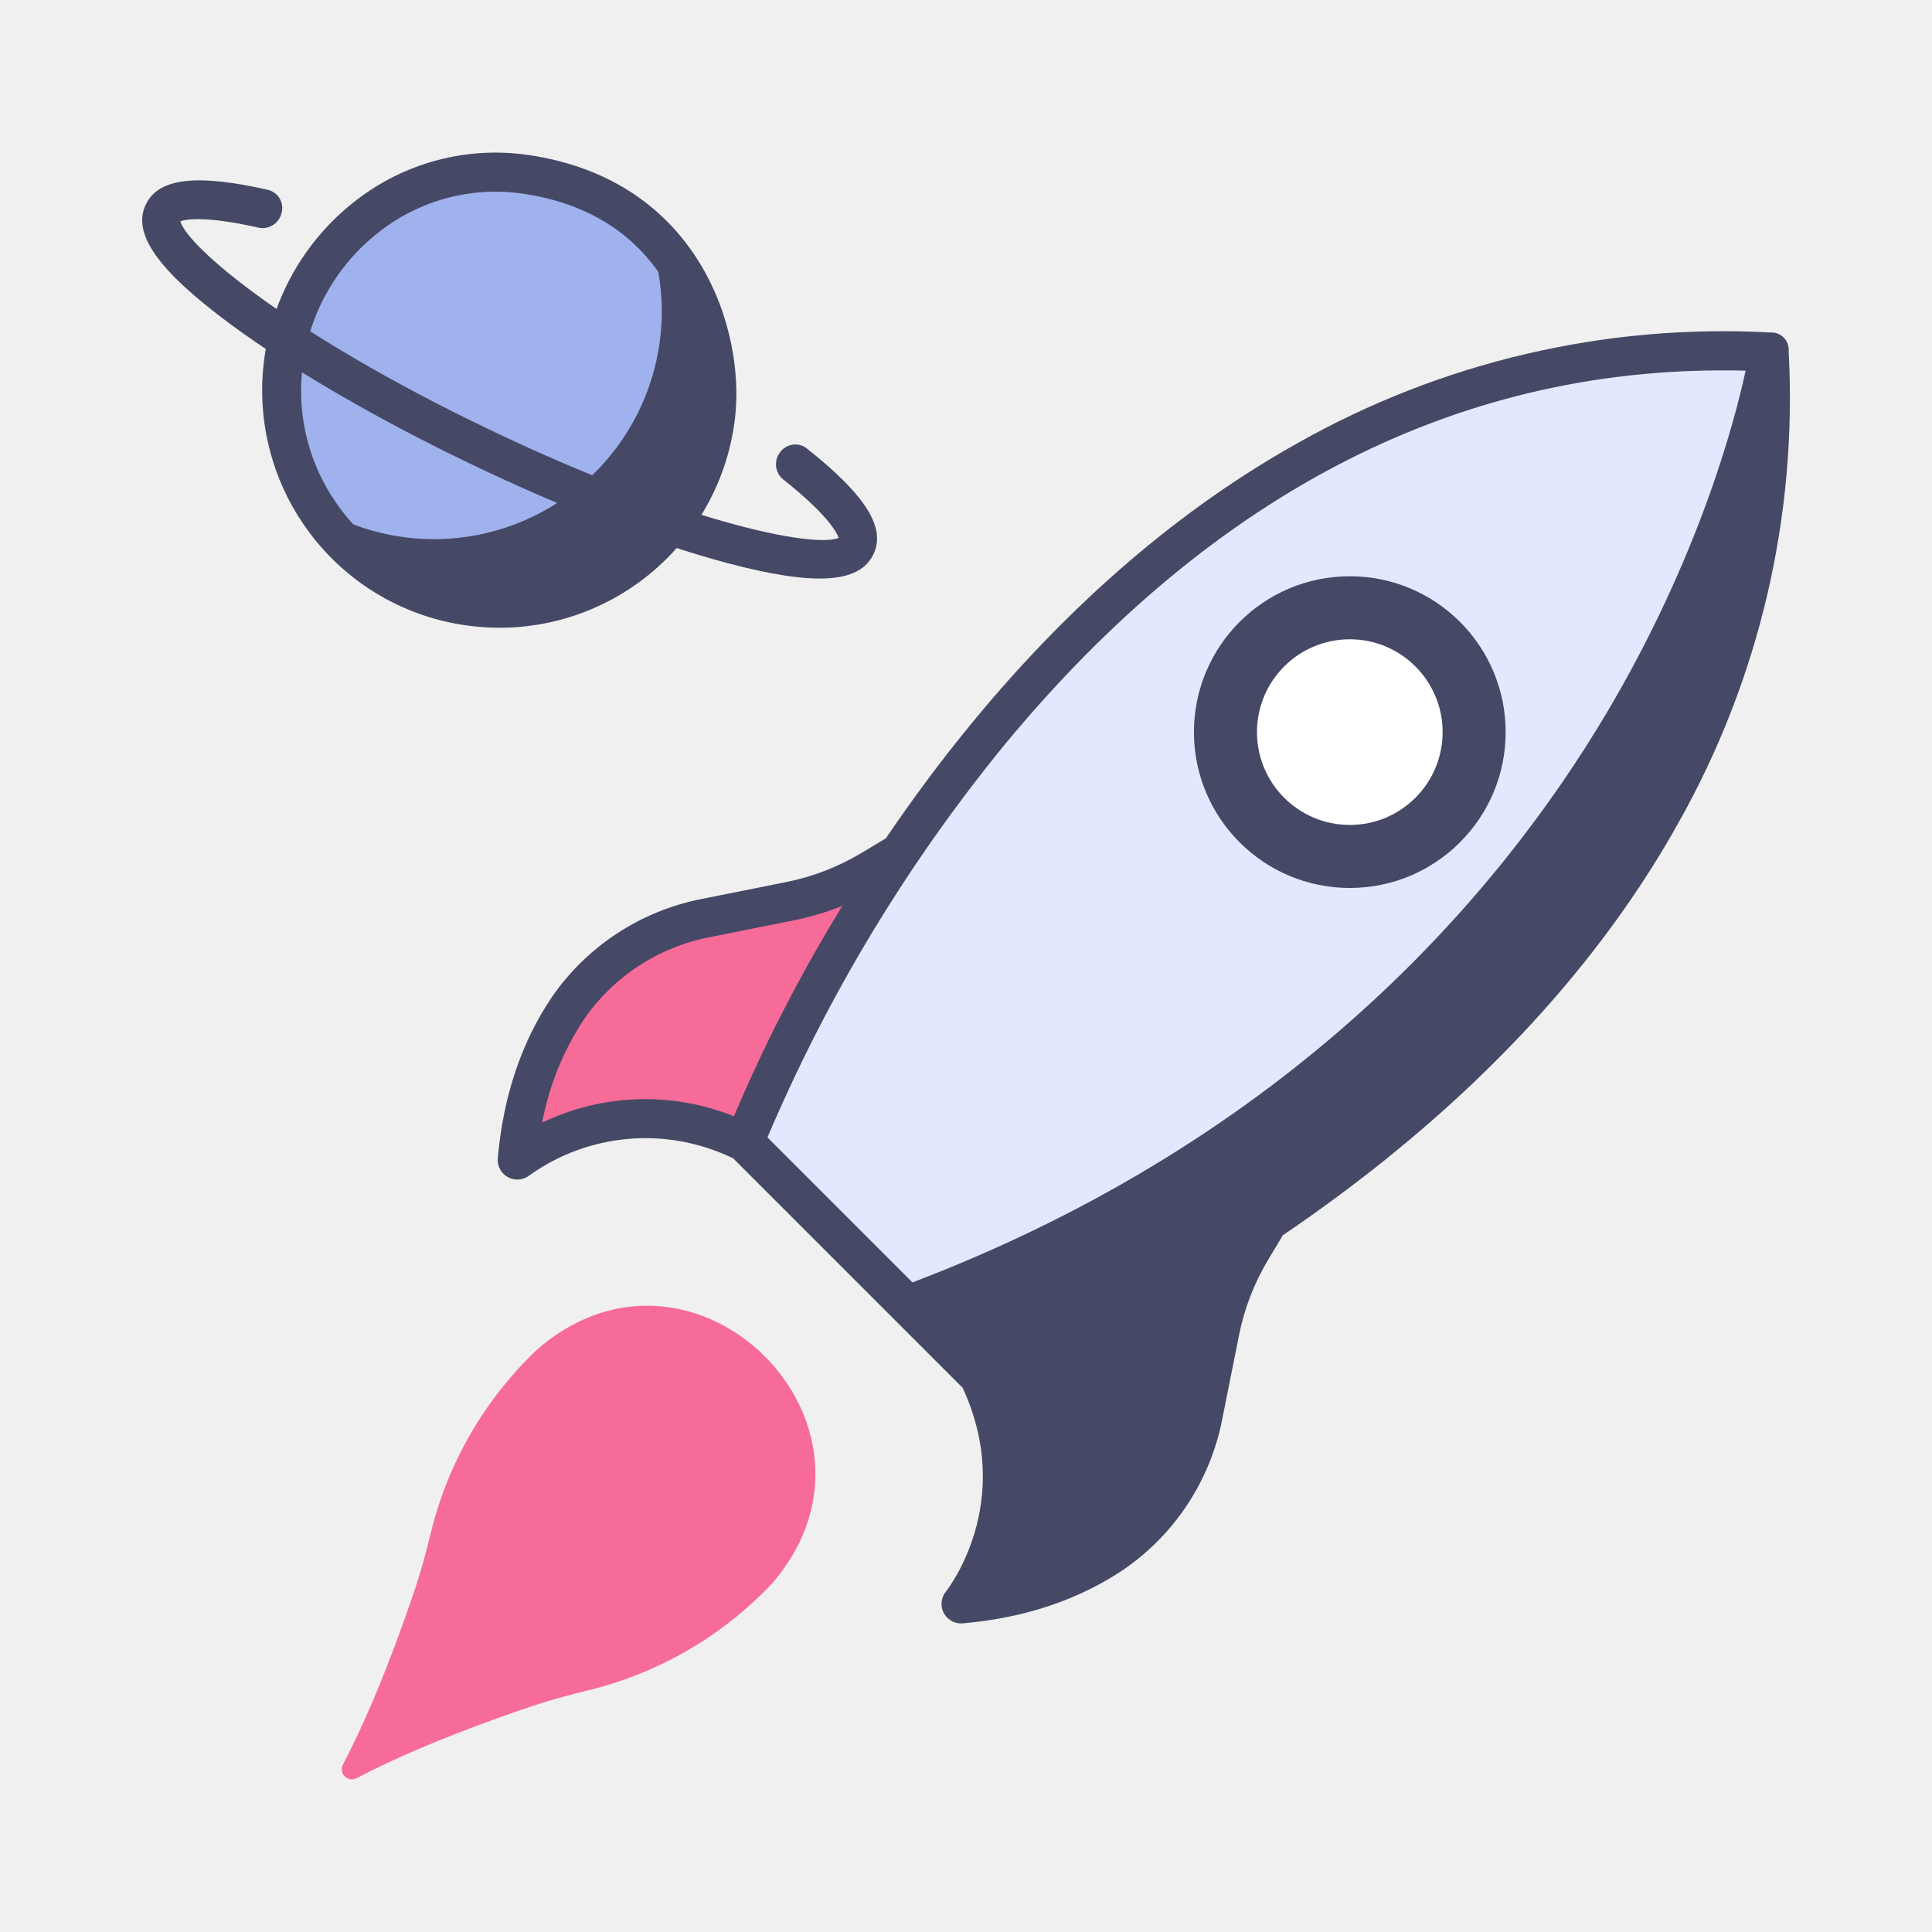
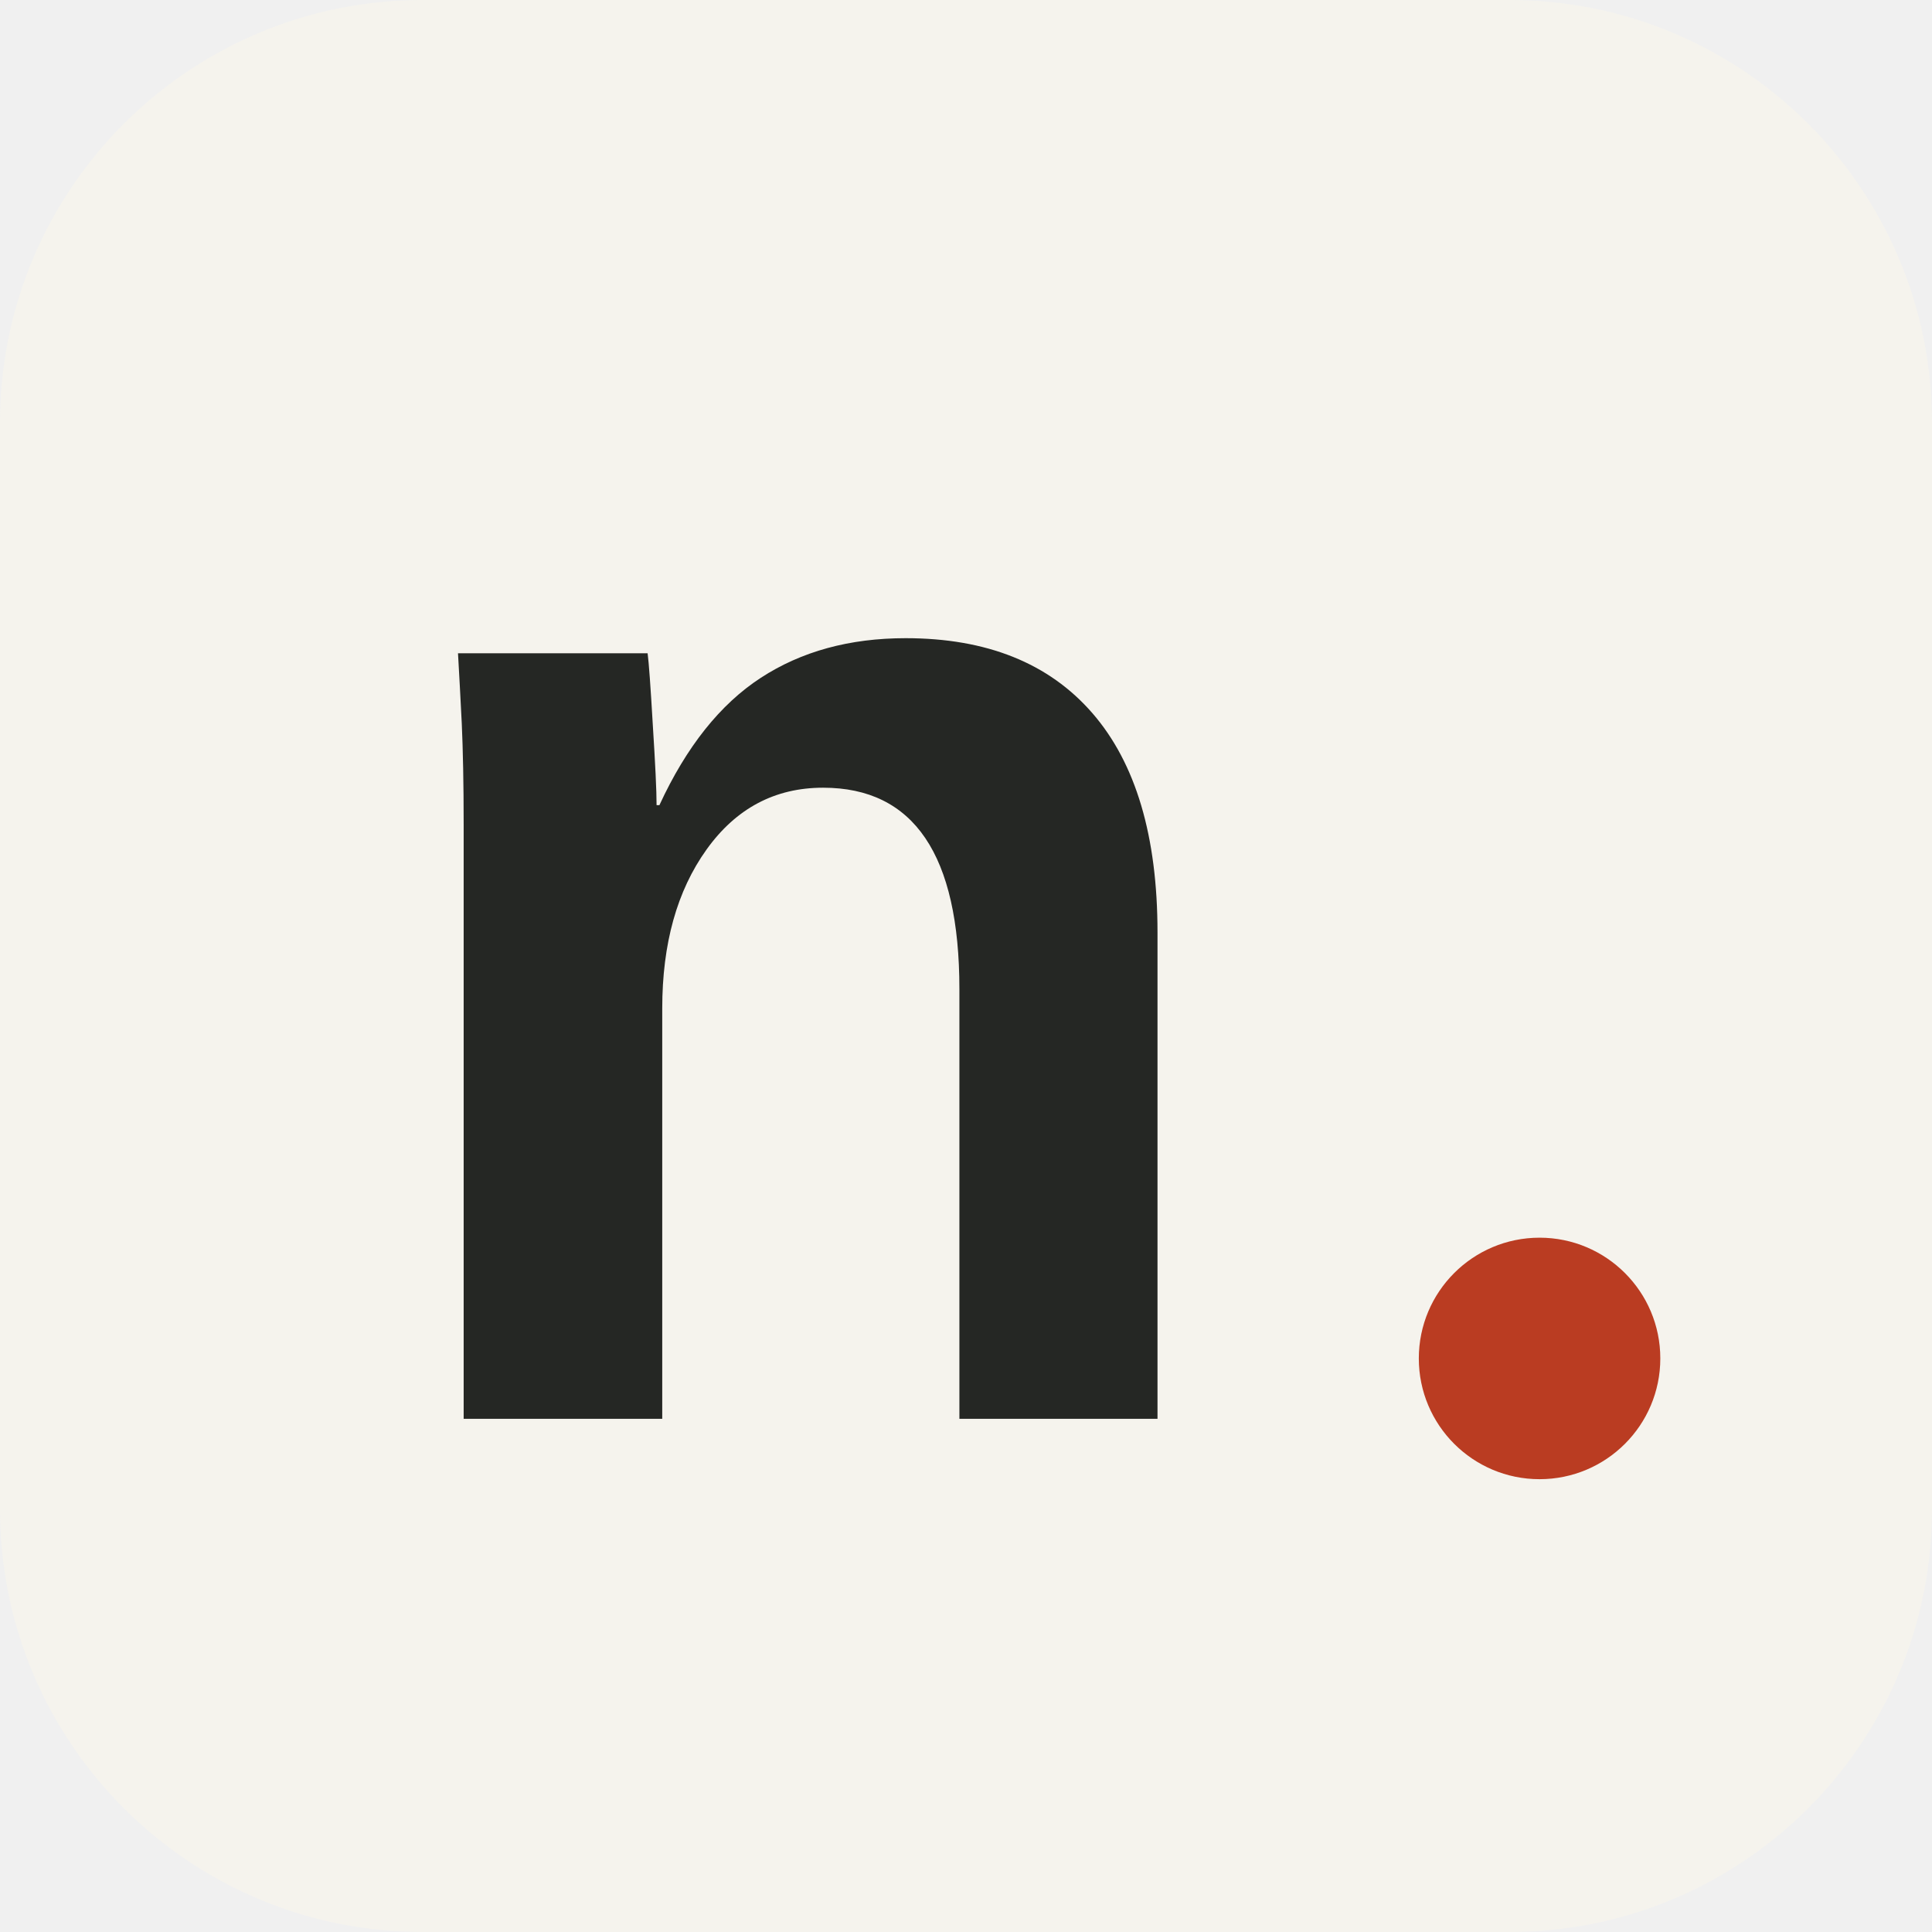
- <svg xmlns="http://www.w3.org/2000/svg" viewBox="0 0 340 340">
-   <g data-name="Layer 16">
-     <path d="m166.132 145.4-12.759 7.655a45.1 45.1 0 0 1-14.36 5.552l-14.868 2.974a38.066 38.066 0 0 0-24.166 15.8 53.33 53.33 0 0 0-8.171 20.791 2.814 2.814 0 0 0 4.027 3.032 38.929 38.929 0 0 1 35.2-.2z" style="fill:#f76b99" />
-     <path d="m227.889 207.152-7.655 12.759a45.1 45.1 0 0 0-5.552 14.36l-2.973 14.869a38.068 38.068 0 0 1-15.8 24.165 53.293 53.293 0 0 1-20.791 8.171 2.814 2.814 0 0 1-3.032-4.027 38.922 38.922 0 0 0 .2-35.2z" style="fill:#464965" />
-     <path d="M311.34 61.944C185.447 55.543 131.035 201 131.035 201l28.7 28.7S297.6 204.157 311.34 61.944z" style="fill:#e4e8ff" />
-     <path d="M135.915 278.623q.291-.344.572-.685c22.442-27.354-13.787-63.583-41.141-41.141q-.342.281-.685.573a65.948 65.948 0 0 0-18.8 32.213c-.814 3.326-1.684 6.636-2.771 9.884-2.517 7.52-7.2 20.525-12.737 31.055a1.782 1.782 0 0 0 2.409 2.409c10.53-5.532 23.537-10.22 31.056-12.737 3.248-1.086 6.557-1.957 9.883-2.771a65.946 65.946 0 0 0 32.214-18.8z" style="fill:#f76b99" />
-     <circle cx="237.542" cy="128.839" r="27.428" style="fill:#464965" />
-     <circle cx="237.542" cy="128.839" r="16.335" style="fill:#fff" />
-     <path d="M55.328 88.931a38.32 38.32 0 0 1 58.52-48.4c11.3 19.239 10.755 37.88-9.221 51.98-17.997 10.729-37.337 10.669-49.299-3.58z" style="fill:#9fb2ed" />
-     <path d="M125.931 73.236a38.256 38.256 0 0 0-12.09-32.694 40.089 40.089 0 0 1-58.5 48.384 38.311 38.311 0 0 0 70.6-15.69zM159.733 229.694l12.555 12.555s145.453-54.411 139.052-180.3c0-.005-17.702 117.894-151.607 167.745z" style="fill:#464965" />
-     <path d="M141.353 78.518a3.124 3.124 0 0 1 .589.368c10.392 8.221 14.019 13.981 11.762 18.675-2.466 5.127-10.4 5.6-25.741 1.523-12.778-3.394-28.894-9.629-45.378-17.557S51.17 64.9 40.542 57.041C27.784 47.6 23.2 41.109 25.66 35.983c2.235-4.646 8.87-5.437 21.516-2.567a3.284 3.284 0 0 1 2.379 4.056 3.441 3.441 0 0 1-4.029 2.6c-9.3-2.112-12.747-1.489-13.786-1.132 1.331 4.622 19.4 19.84 53.824 36.393s57.591 21.172 62.036 19.326c-.375-1.05-2.082-4.2-9.806-10.313a3.439 3.439 0 0 1-.5-4.768 3.318 3.318 0 0 1 4.059-1.06z" style="fill:#464965" />
-     <path d="M62.612 35.3a42.438 42.438 0 0 0-16.193 28.492 41.87 41.87 0 0 0 5.991 26.953c.038.061.088.133.141.2a41.579 41.579 0 0 0 30.406 19.229 42.631 42.631 0 0 0 5.007.3 41.766 41.766 0 0 0 41.379-36.835C131.2 58 122.947 31.582 92.889 27.265A40.023 40.023 0 0 0 62.612 35.3zm59.907 37.531a34.873 34.873 0 0 1-64.231 14.332 3.101 3.101 0 0 0-.133-.194A34.5 34.5 0 0 1 53.243 64.6 35.525 35.525 0 0 1 66.8 40.75a33.221 33.221 0 0 1 25.113-6.683c28.26 4.059 31.647 29.997 30.606 38.764zM311.515 58.512a152.175 152.175 0 0 0-83.134 19.458c-20.551 11.477-39.746 27.934-57.054 48.913-5.762 6.983-10.906 13.971-15.473 20.71-.1.046-.2.081-.292.137l-3.956 2.374a41.566 41.566 0 0 1-13.267 5.128l-14.868 2.974a41.777 41.777 0 0 0-26.339 17.246c-5.383 7.967-8.589 17.525-9.53 28.41a3.44 3.44 0 0 0 5.568 2.979 35.187 35.187 0 0 1 35.579-3.119c.075.034.153.049.229.077l40.436 40.436c9.268 20.068-2.462 35.238-2.964 35.87a3.436 3.436 0 0 0 2.676 5.59c.1 0 .2 0 .3-.013 10.884-.94 20.442-4.147 28.408-9.53a41.769 41.769 0 0 0 17.247-26.338l2.974-14.869a41.536 41.536 0 0 1 5.129-13.266l2.369-3.949c.058-.1.093-.2.141-.3 6.739-4.567 13.727-9.712 20.71-15.473 20.979-17.308 37.436-36.5 48.913-57.054a152.188 152.188 0 0 0 19.455-83.133 3.032 3.032 0 0 0-3.257-3.258zM95.419 197.555a49.527 49.527 0 0 1 7.407-18.255 34.851 34.851 0 0 1 21.993-14.355l14.868-2.974a48.524 48.524 0 0 0 8.558-2.557 277.367 277.367 0 0 0-19.092 37.031 41.866 41.866 0 0 0-33.734 1.11zm81.333-66.449C213.943 86.1 257.825 63.968 307.2 65.234c-1.946 9-8.239 32.949-24.565 60.406-18.837 31.683-55.279 74.59-122.054 100.043l-25.518-25.517a285.182 285.182 0 0 1 41.689-69.06zM211.313 233.6l-2.974 14.869a34.848 34.848 0 0 1-14.355 21.992 49.519 49.519 0 0 1-18.252 7.407 41.841 41.841 0 0 0 1.109-33.735 277.231 277.231 0 0 0 37.029-19.09 48.488 48.488 0 0 0-2.557 8.557zm30.866-37.065a285.2 285.2 0 0 1-69.06 41.688L165.9 231c66.942-26.337 103.687-69.858 122.81-102.121a230.309 230.309 0 0 0 17.855-37.335c-5.711 39.102-27.265 74.318-64.386 104.988z" style="fill:#464965" />
-   </g>
+ <svg xmlns="http://www.w3.org/2000/svg" viewBox="0 0 64 64">
+   <rect width="64" height="64" rx="14" fill="#f5f3ed" />
+   <text x="12" y="47" fill="#252724" font-family="Arial,sans-serif" font-size="48" font-weight="700">n</text>
+   <circle cx="51" cy="45" r="4" fill="#ba3c22" />
</svg>
